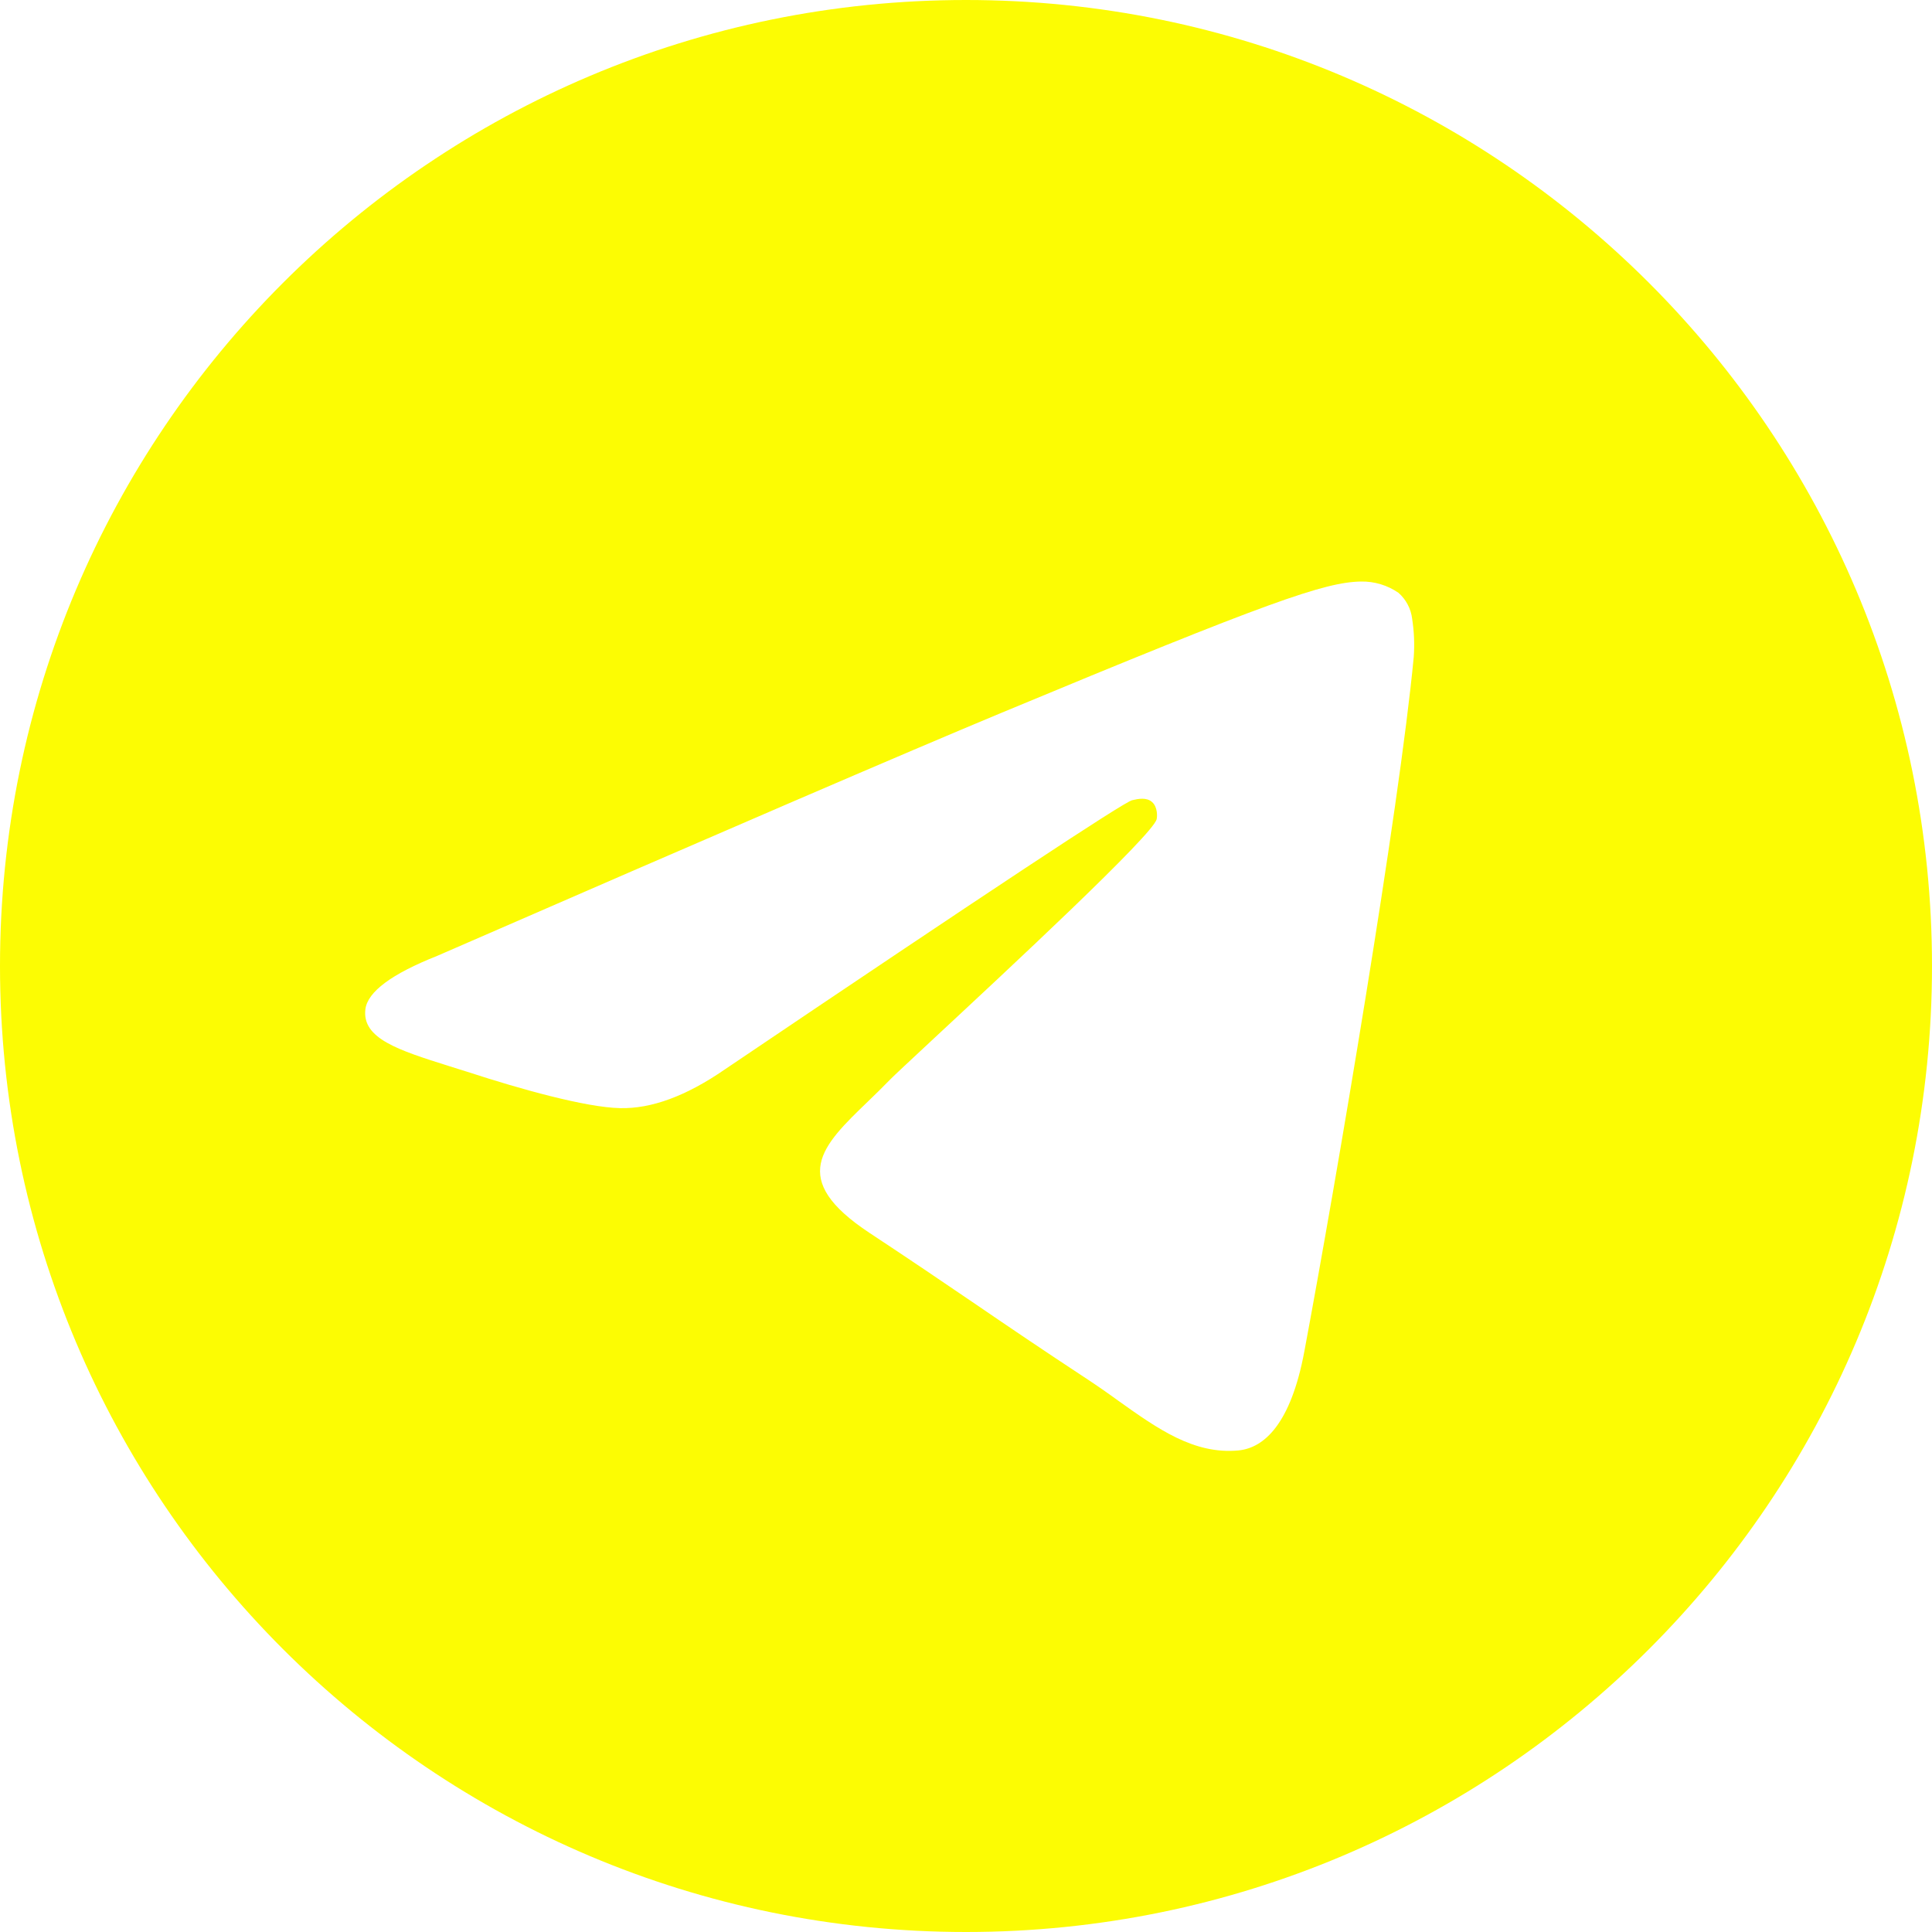
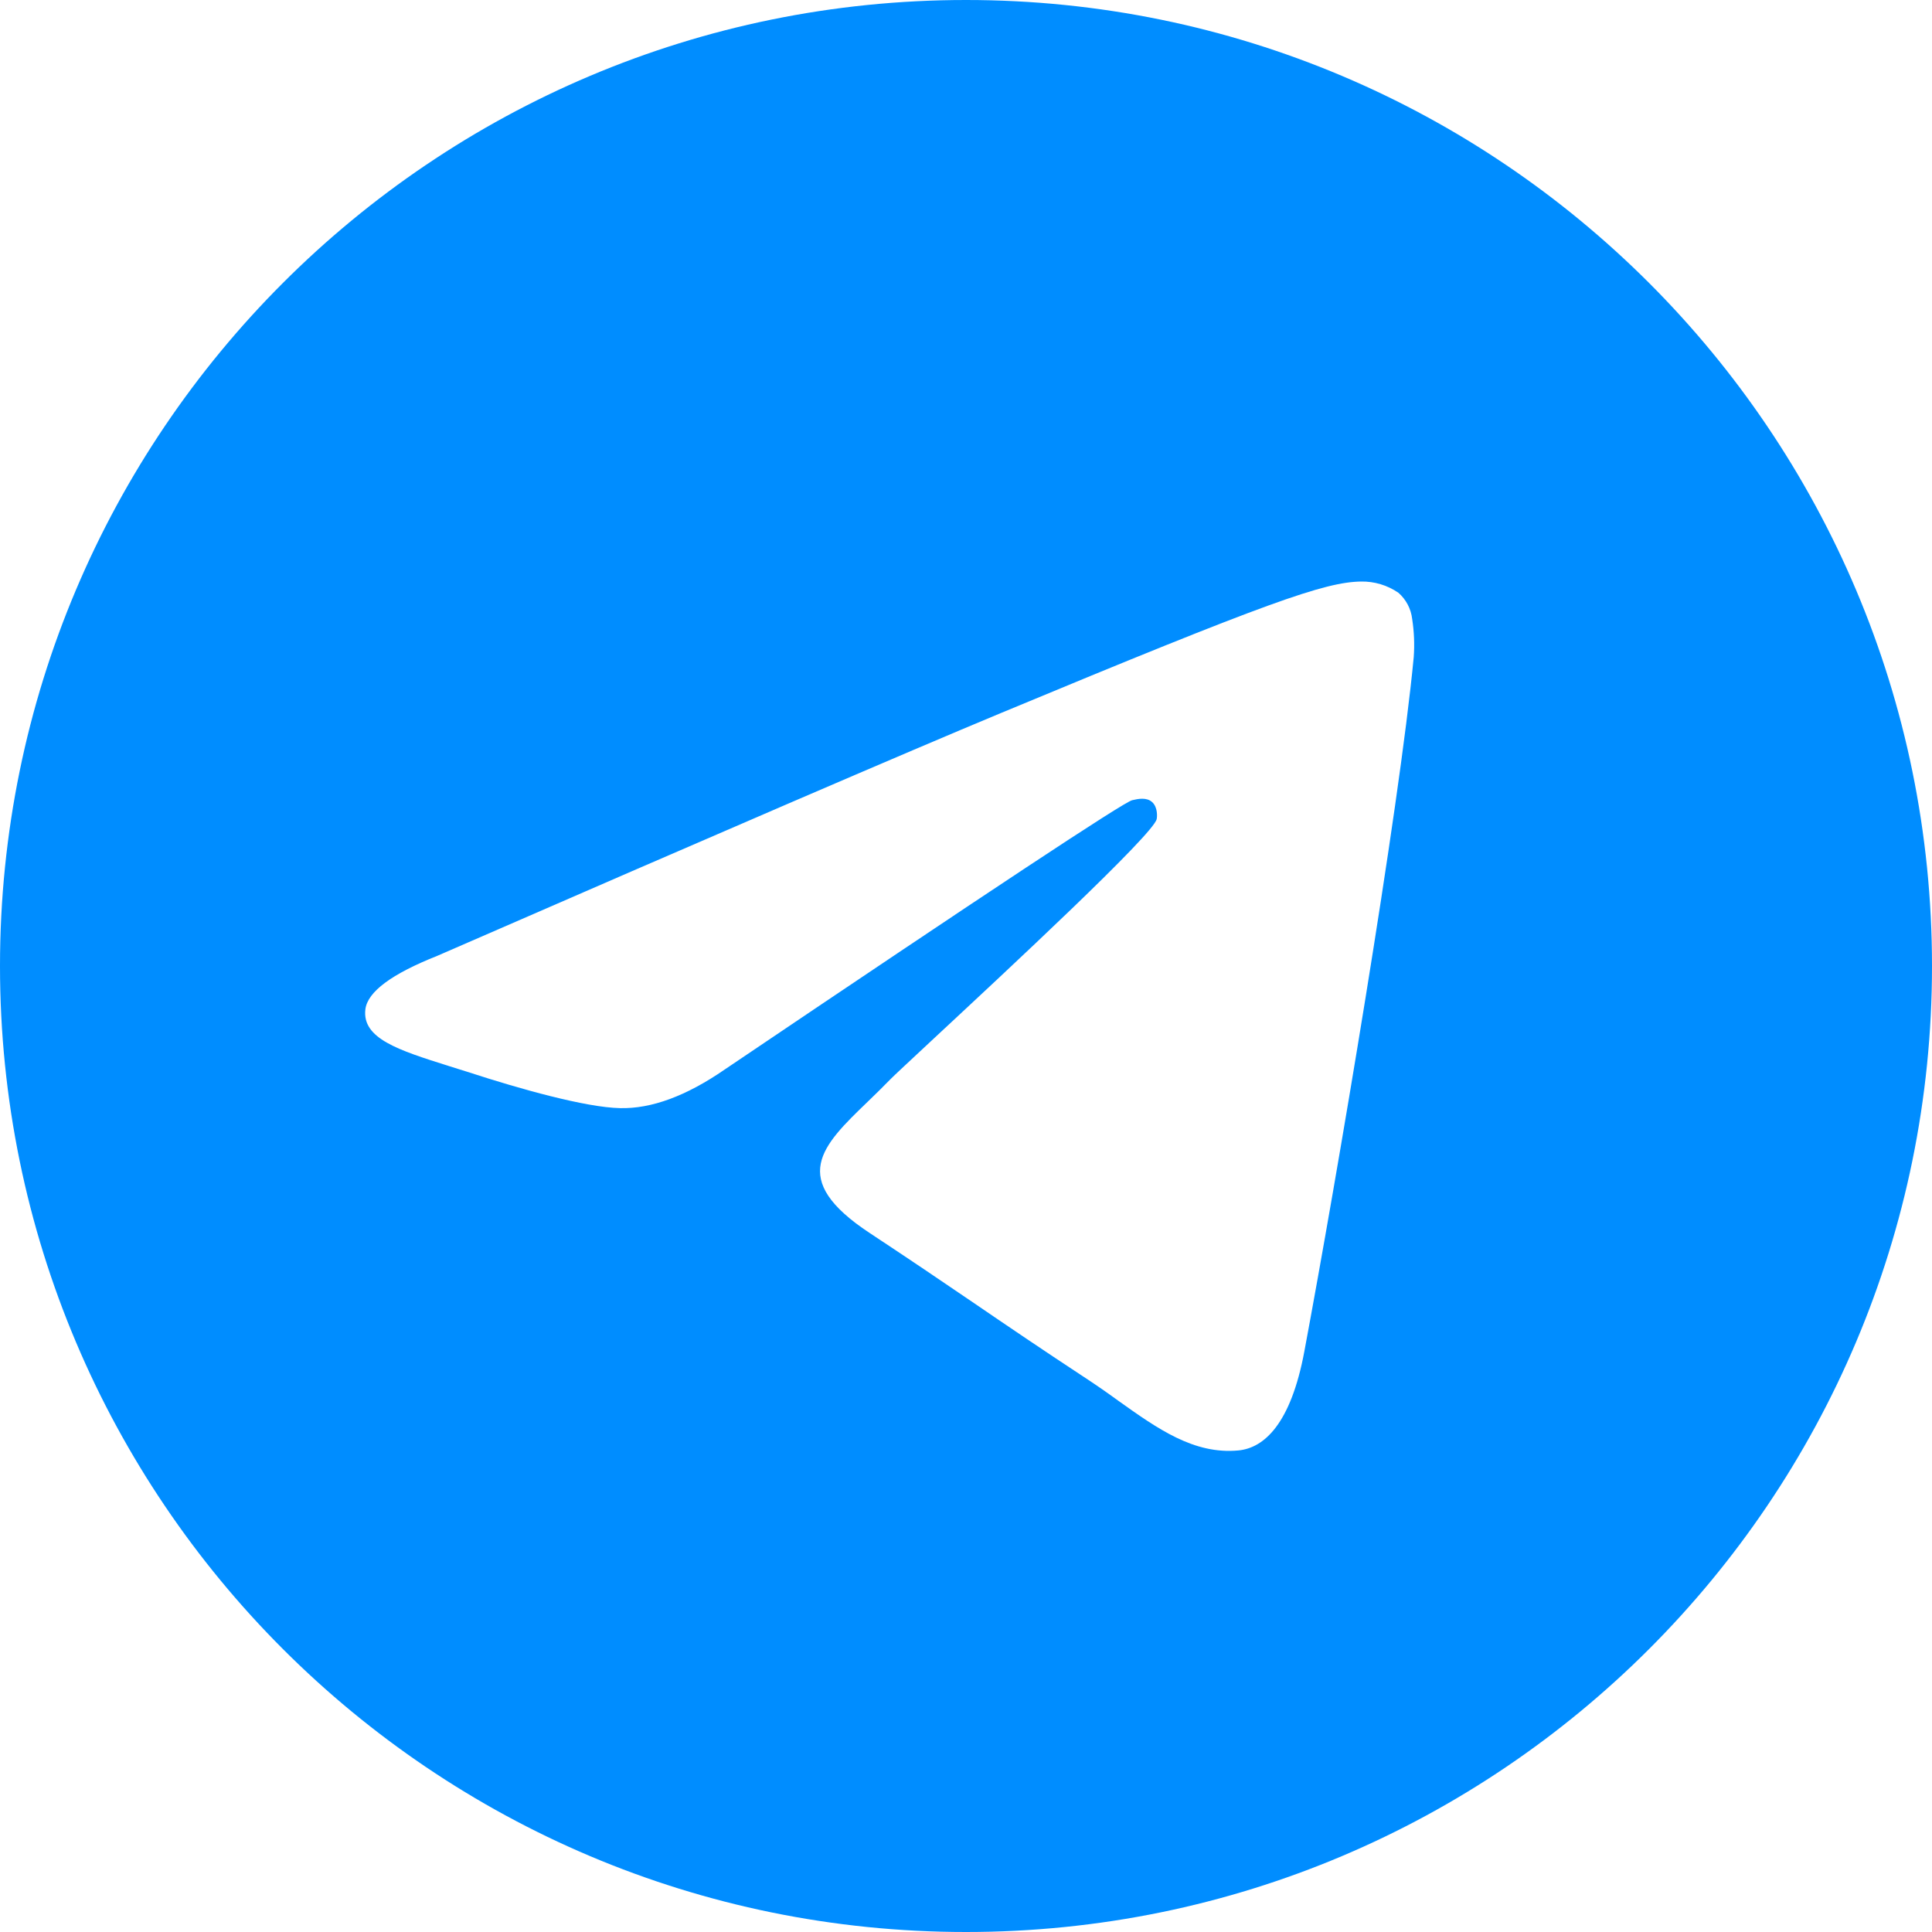
<svg xmlns="http://www.w3.org/2000/svg" width="64" height="64" viewBox="0 0 16 16">
-   <path fill="#FCFC03" d="M16 8A8 8 0 1 1 0 8a8 8 0 0 1 16 0M8.287 5.906q-1.168.486-4.666 2.01q-.567.225-.595.442c-.03.243.275.339.69.47l.175.055c.408.133.958.288 1.243.294q.39.01.868-.32q3.269-2.206 3.374-2.23c.05-.012.12-.026.166.016s.042.12.037.141c-.03.129-1.227 1.241-1.846 1.817c-.193.18-.33.307-.358.336a8 8 0 0 1-.188.186c-.38.366-.664.64.015 1.088c.327.216.589.393.85.571c.284.194.568.387.936.629q.14.092.27.187c.331.236.63.448.997.414c.214-.02.435-.22.547-.82c.265-1.417.786-4.486.906-5.751a1.4 1.4 0 0 0-.013-.315a.34.34 0 0 0-.114-.217a.53.53 0 0 0-.31-.093c-.3.005-.763.166-2.984 1.09" />
+   <path fill="#008DFF" d="M16 8A8 8 0 1 1 0 8a8 8 0 0 1 16 0M8.287 5.906q-1.168.486-4.666 2.01q-.567.225-.595.442c-.03.243.275.339.69.47l.175.055c.408.133.958.288 1.243.294q.39.01.868-.32q3.269-2.206 3.374-2.23c.05-.012.12-.026.166.016s.042.12.037.141c-.03.129-1.227 1.241-1.846 1.817c-.193.18-.33.307-.358.336a8 8 0 0 1-.188.186c-.38.366-.664.64.015 1.088c.327.216.589.393.85.571c.284.194.568.387.936.629q.14.092.27.187c.331.236.63.448.997.414c.214-.02.435-.22.547-.82c.265-1.417.786-4.486.906-5.751a1.4 1.4 0 0 0-.013-.315a.34.34 0 0 0-.114-.217a.53.53 0 0 0-.31-.093c-.3.005-.763.166-2.984 1.09" />
</svg>
